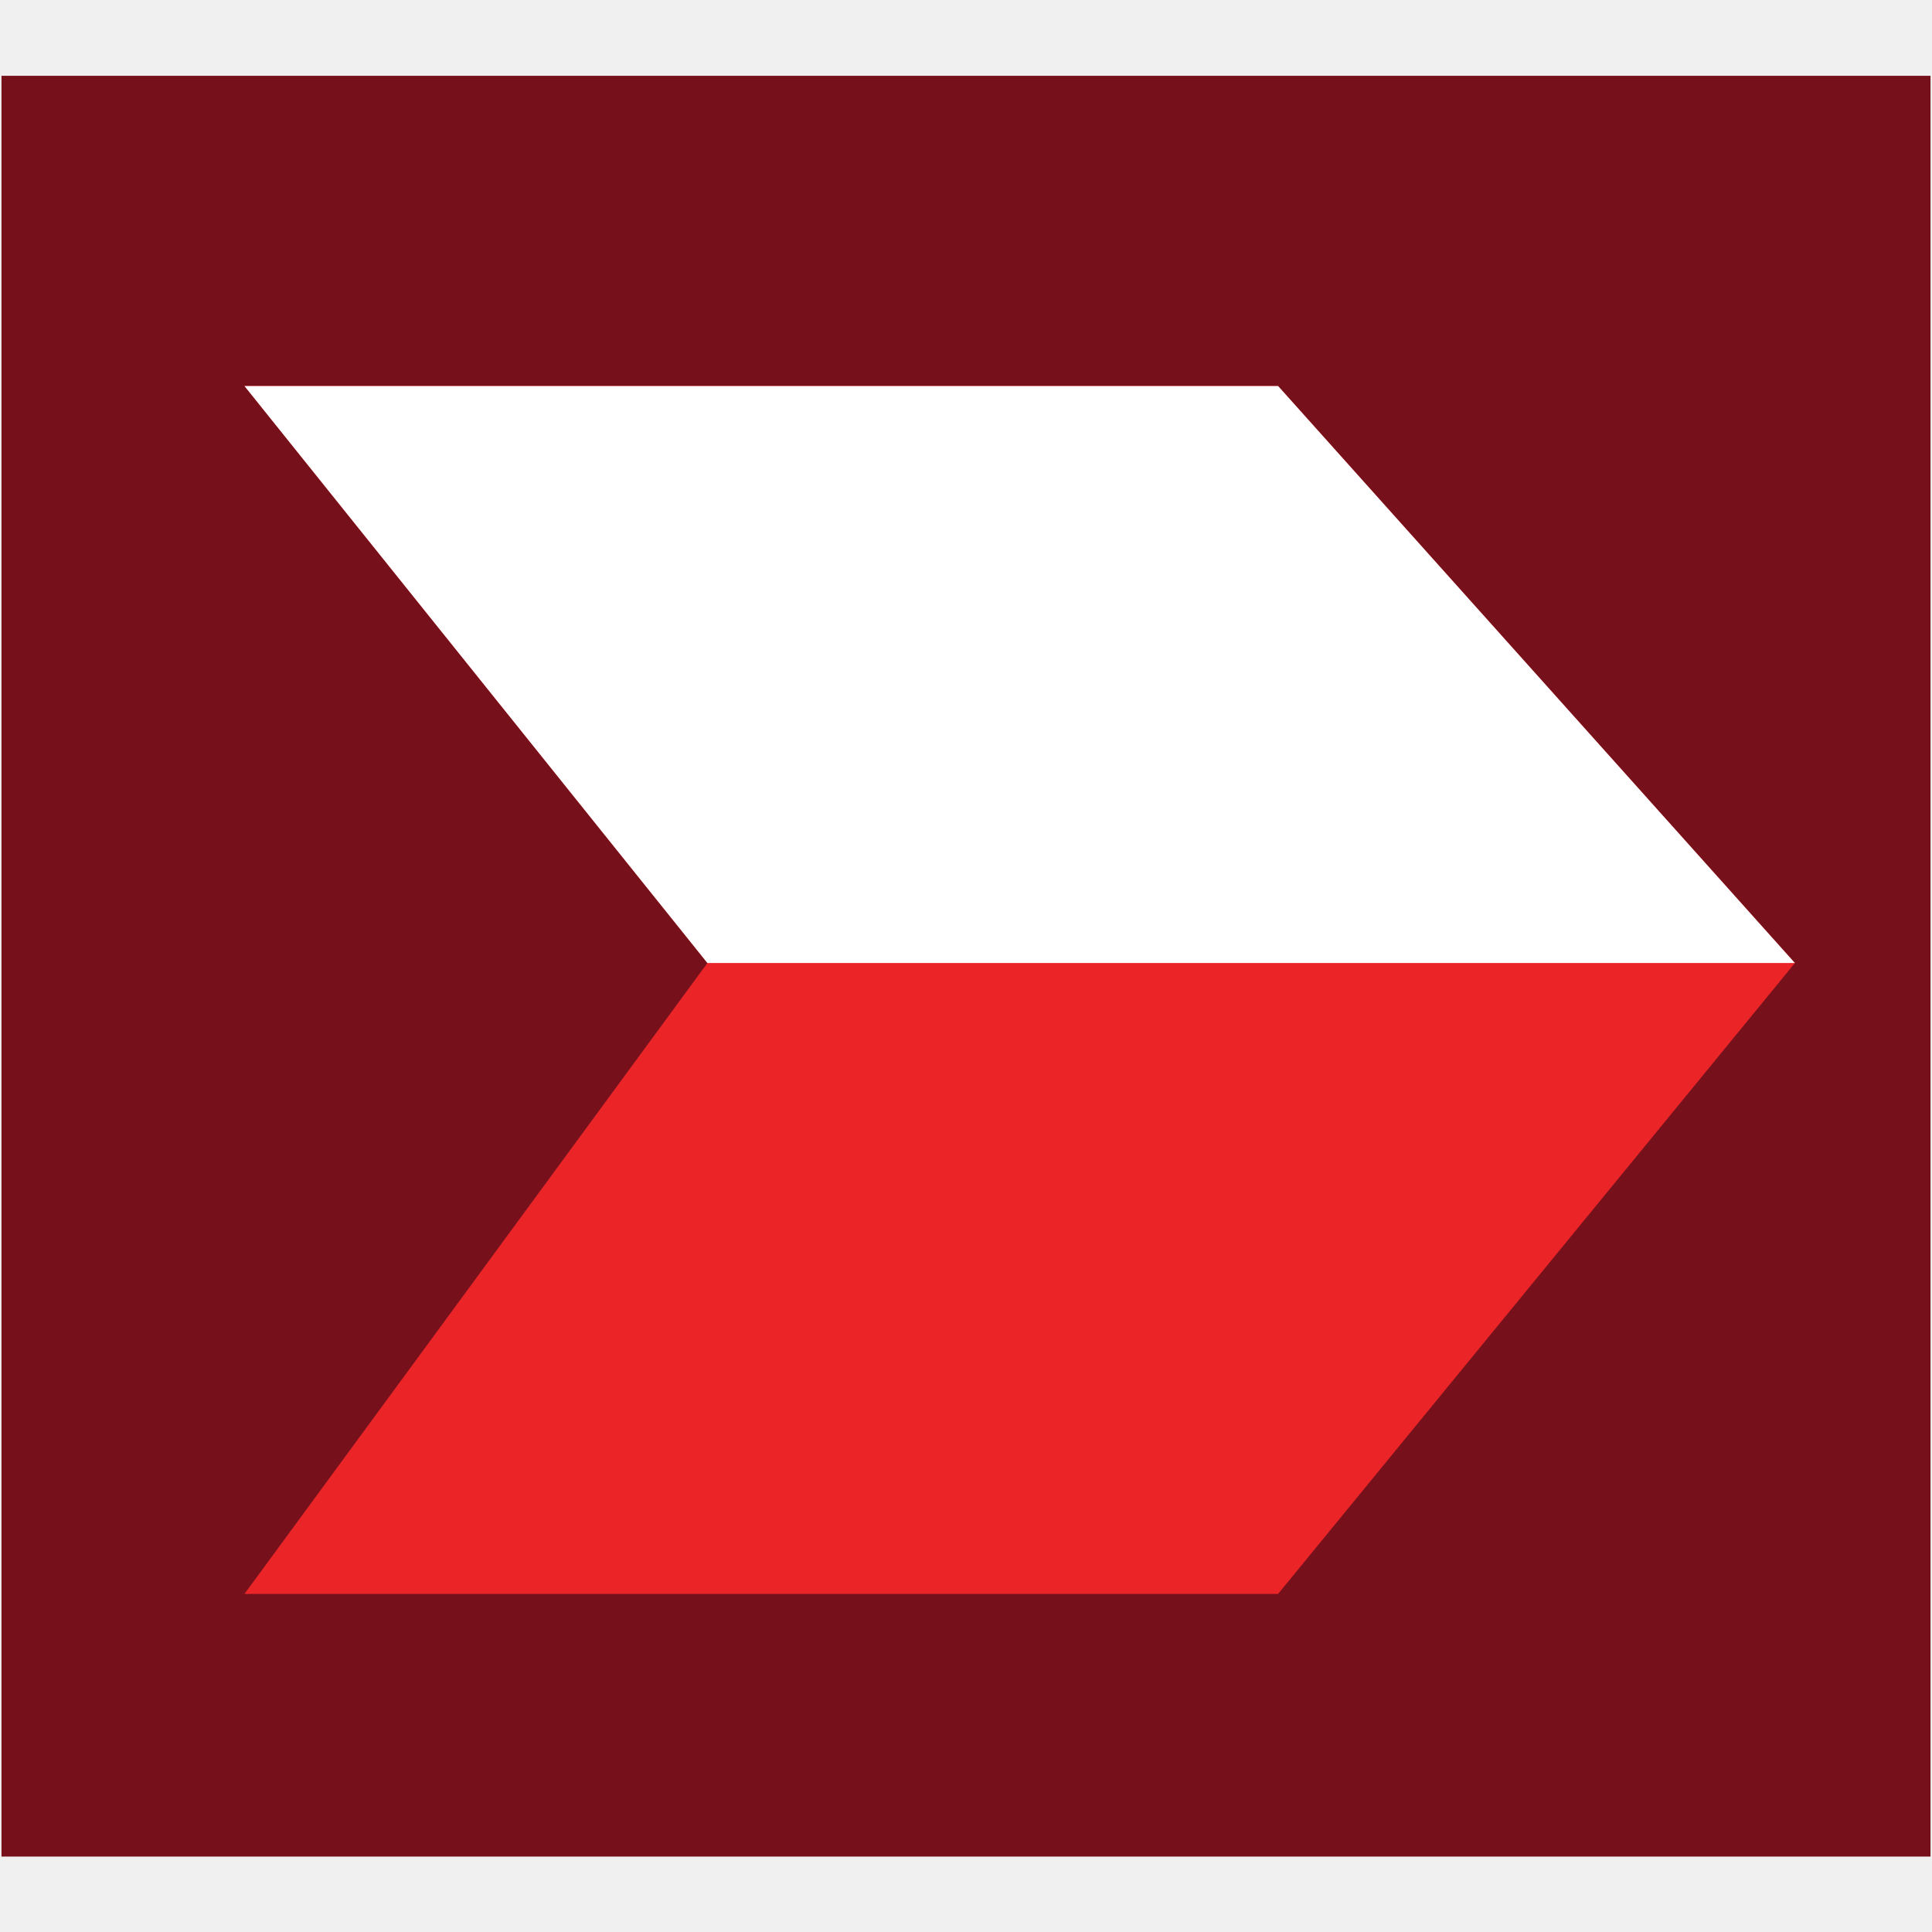
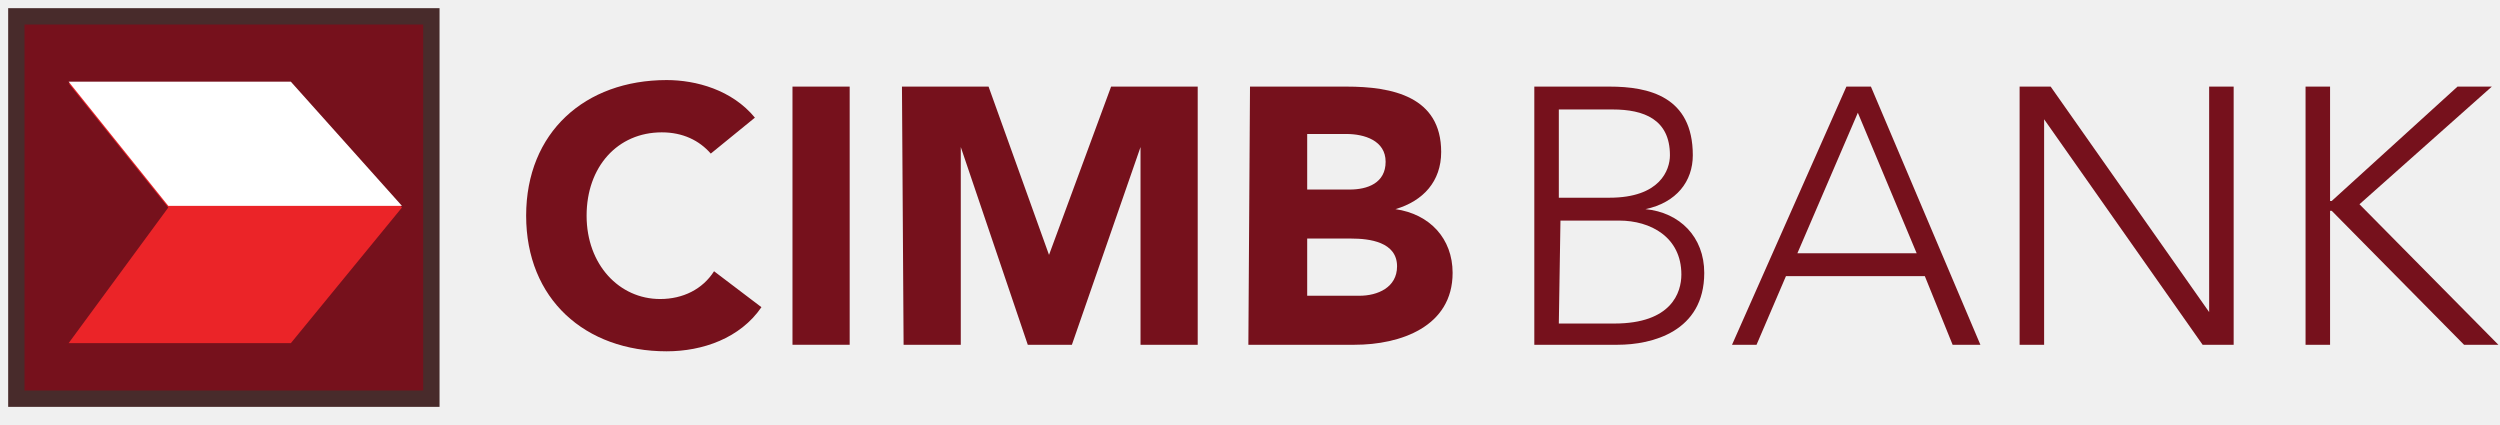
- <svg xmlns="http://www.w3.org/2000/svg" id="Layer_1" data-name="Layer 1" viewBox="0 0 52 52">
-   <defs>
-     <style>.cls-1{fill:#76111c;}.cls-2{fill:#eb2428;}.cls-2,.cls-3{fill-rule:evenodd;}.cls-3{fill:#fff;}</style>
-   </defs>
-   <rect class="cls-1" x="0.04" y="2.04" width="51.92" height="47.93" />
-   <polygon class="cls-2" points="6.58 10.39 34.4 10.39 48.31 25.92 34.4 42.9 6.58 42.9 19.04 25.92 6.58 10.39" />
-   <polyline class="cls-3" points="48.31 25.92 34.4 10.39 6.58 10.39 19.04 25.92" />
+ <svg xmlns="http://www.w3.org/2000/svg" xmlns:xlink="http://www.w3.org/1999/xlink" version="1.1" id="Layer_1" x="0px" y="0px" viewBox="0 0 153 26" style="enable-background:new 0 0 153 26;" xml:space="preserve">
+   <style type="text/css">
+ 	.st0{clip-path:url(#SVGID_2_);}
+ 	.st1{fill:#76111C;stroke:#482B2B;}
+ 	.st2{fill-rule:evenodd;clip-rule:evenodd;fill:#EB2428;}
+ 	.st3{fill-rule:evenodd;clip-rule:evenodd;fill:#FFFFFF;}
+ 	.st4{fill:none;}
+ 	.st5{fill:#76111C;}
+ </style>
+   <g>
+     <g>
+       <defs>
+         <rect id="SVGID_1_" width="153" height="25.4" />
+       </defs>
+       <clipPath id="SVGID_2_">
+         <use xlink:href="#SVGID_1_" style="overflow:visible;" />
+       </clipPath>
+       <g class="st0">
+         <path class="st1" d="M26.4,1H1v23.4h25.4V1z" />
+         <path class="st2" d="M4.2,5.1h13.6l6.8,7.6L17.8,21H4.2l6.1-8.3L4.2,5.1z" />
+         <path class="st3" d="M24.6,12.6L17.8,5H4.2l6.1,7.6" />
+         <path class="st4" d="M24.6,12.6L17.8,5H4.2l6.1,7.6" />
+         <path class="st5" d="M43.5,9.4c-0.7-0.8-1.7-1.3-3-1.3c-2.7,0-4.6,2.1-4.6,5.1s2,5.1,4.5,5.1c1.4,0,2.6-0.6,3.3-1.7l2.9,2.2     c-1.3,1.9-3.6,2.7-5.8,2.7c-5,0-8.6-3.2-8.6-8.3s3.6-8.3,8.6-8.3c1.8,0,4,0.6,5.4,2.3L43.5,9.4z" />
+         <path class="st5" d="M48.5,5.3H52v15.8h-3.5V5.3z" />
+         <path class="st5" d="M55.2,5.3h5.3l3.7,10.3l0,0L68,5.3h5.3v15.8h-3.5V9l0,0l-4.2,12.1h-2.7L58.8,9l0,0v12.1h-3.5L55.2,5.3     L55.2,5.3z" />
+         <path class="st5" d="M76.5,5.3h5.9c2.8,0,5.8,0.6,5.8,4c0,1.8-1.1,3-2.8,3.5l0,0c2.1,0.3,3.5,1.8,3.5,3.9c0,3.3-3.2,4.4-6,4.4     h-6.5L76.5,5.3L76.5,5.3z M80,11.6h2.6c1.1,0,2.2-0.4,2.2-1.7s-1.3-1.7-2.4-1.7H80V11.6z M80,18.1h3.2c1.1,0,2.3-0.5,2.3-1.8     c0-1.5-1.7-1.7-2.8-1.7H80V18.1L80,18.1z" />
+         <path class="st5" d="M93.9,5.3h4.6c2.4,0,5.1,0.6,5.1,4.2c0,1.6-1,2.9-2.9,3.3l0,0c2.1,0.2,3.6,1.7,3.6,3.9     c0,3.6-3.2,4.4-5.3,4.4h-5.1C93.9,21.1,93.9,5.3,93.9,5.3z M95.4,12.1h3.1c3.1,0,3.7-1.7,3.7-2.6c0-2.2-1.6-2.8-3.5-2.8h-3.3     C95.4,6.7,95.4,12.1,95.4,12.1z M95.4,19.8h3.4c3.5,0,4.1-1.9,4.1-3c0-2.3-1.9-3.3-3.8-3.3h-3.6L95.4,19.8L95.4,19.8z" />
+         <path class="st5" d="M113,5.3h1.5l6.7,15.8h-1.7l-1.7-4.2h-8.5l-1.8,4.2H106L113,5.3z M113.7,6.9l-3.7,8.6h7.3L113.7,6.9z" />
+         <path class="st5" d="M123.6,5.3h1.9l9.7,13.8l0,0V5.3h1.5v15.8h-1.9l-9.7-13.8l0,0v13.8h-1.5L123.6,5.3L123.6,5.3z" />
+         <path class="st5" d="M141.1,5.3h1.5v7h0.1l7.7-7h2.1l-8.1,7.2l8.5,8.6h-2.1l-8.1-8.2h-0.1v8.2h-1.5L141.1,5.3L141.1,5.3z" />
+       </g>
+     </g>
+   </g>
</svg>
